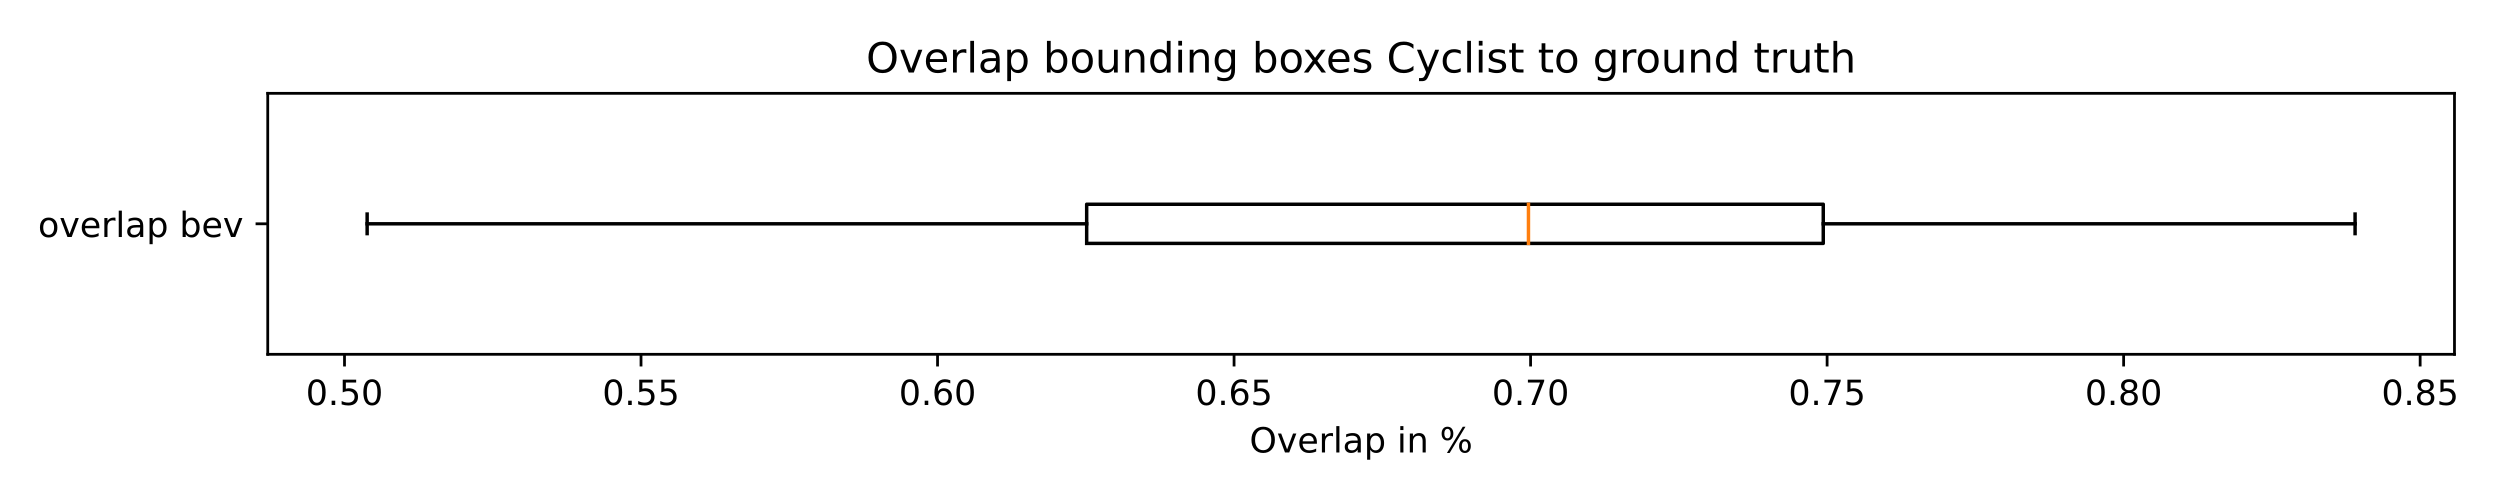
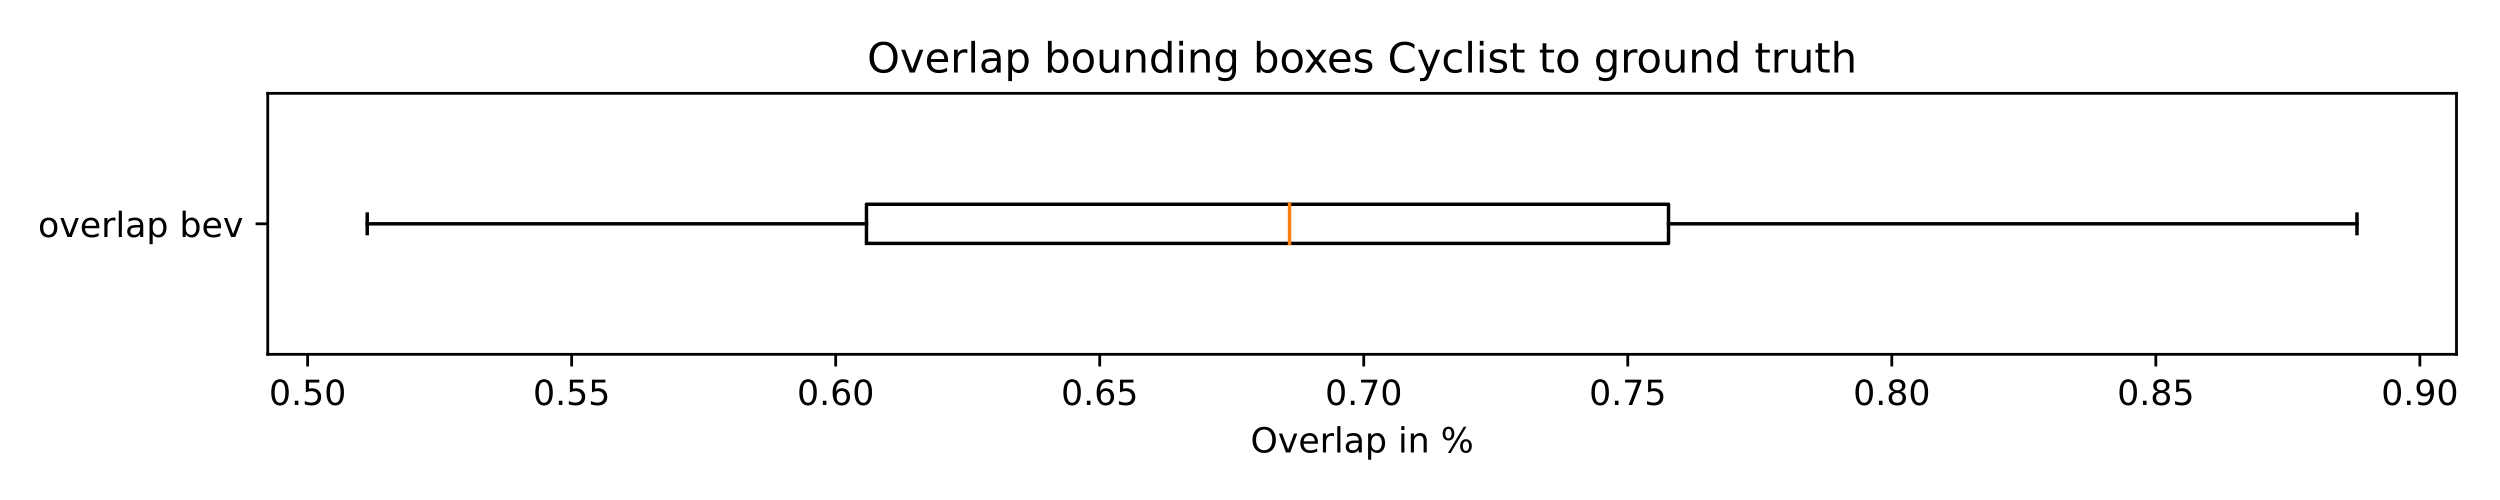
<svg xmlns="http://www.w3.org/2000/svg" xmlns:xlink="http://www.w3.org/1999/xlink" width="720pt" height="144pt" viewBox="0 0 720 144" version="1.1">
  <defs>
    <style type="text/css">*{stroke-linejoin: round; stroke-linecap: butt}</style>
  </defs>
  <g id="figure_1">
    <g id="patch_1">
      <path d="M 0 144  L 720 144  L 720 0  L 0 0  z " style="fill: #ffffff" />
    </g>
    <g id="axes_1">
      <g id="patch_2">
-         <path d="M 77.11 102.04  L 706.889 102.04  L 706.889 26.88  L 77.11 26.88  z " style="fill: #ffffff" />
+         <path d="M 77.11 102.04  L 707.465 102.04  L 707.465 26.88  L 77.11 26.88  z " style="fill: #ffffff" />
      </g>
      <g id="matplotlib.axis_1">
        <g id="xtick_1">
          <g id="line2d_1">
            <defs>
-               <path id="m02974921bd" d="M 0 0  L 0 3.5  " style="stroke: #000000; stroke-width: 0.8" />
+               <path id="m5f3617646d" d="M 0 0  L 0 3.5  " style="stroke: #000000; stroke-width: 0.8" />
            </defs>
            <g>
-               <use xlink:href="#m02974921bd" x="99.216" y="102.04" style="stroke: #000000; stroke-width: 0.8" />
+               <use xlink:href="#m5f3617646d" x="88.596" y="102.04" style="stroke: #000000; stroke-width: 0.8" />
            </g>
          </g>
          <g id="text_1">
-             <g transform="translate(88.08273 116.6384)scale(0.1 -0.1)">
+             <g transform="translate(77.46288 116.6384)scale(0.1 -0.1)">
              <defs>
                <path id="DejaVuSans-30" d="M 2034 4250  Q 1547 4250 1301 3770  Q 1056 3291 1056 2328  Q 1056 1369 1301 889  Q 1547 409 2034 409  Q 2525 409 2770 889  Q 3016 1369 3016 2328  Q 3016 3291 2770 3770  Q 2525 4250 2034 4250  z M 2034 4750  Q 2819 4750 3233 4129  Q 3647 3509 3647 2328  Q 3647 1150 3233 529  Q 2819 -91 2034 -91  Q 1250 -91 836 529  Q 422 1150 422 2328  Q 422 3509 836 4129  Q 1250 4750 2034 4750  z " transform="scale(0.015625)" />
                <path id="DejaVuSans-2e" d="M 684 794  L 1344 794  L 1344 0  L 684 0  L 684 794  z " transform="scale(0.015625)" />
                <path id="DejaVuSans-35" d="M 691 4666  L 3169 4666  L 3169 4134  L 1269 4134  L 1269 2991  Q 1406 3038 1543 3061  Q 1681 3084 1819 3084  Q 2600 3084 3056 2656  Q 3513 2228 3513 1497  Q 3513 744 3044 326  Q 2575 -91 1722 -91  Q 1428 -91 1123 -41  Q 819 9 494 109  L 494 744  Q 775 591 1075 516  Q 1375 441 1709 441  Q 2250 441 2565 725  Q 2881 1009 2881 1497  Q 2881 1984 2565 2268  Q 2250 2553 1709 2553  Q 1456 2553 1204 2497  Q 953 2441 691 2322  L 691 4666  z " transform="scale(0.015625)" />
              </defs>
              <use xlink:href="#DejaVuSans-30" />
              <use xlink:href="#DejaVuSans-2e" x="63.623" />
              <use xlink:href="#DejaVuSans-35" x="95.41" />
              <use xlink:href="#DejaVuSans-30" x="159.033" />
            </g>
          </g>
        </g>
        <g id="xtick_2">
          <g id="line2d_2">
            <g>
-               <use xlink:href="#m02974921bd" x="184.614" y="102.04" style="stroke: #000000; stroke-width: 0.8" />
+               <use xlink:href="#m5f3617646d" x="164.636" y="102.04" style="stroke: #000000; stroke-width: 0.8" />
            </g>
          </g>
          <g id="text_2">
-             <g transform="translate(173.481 116.6384)scale(0.1 -0.1)">
+             <g transform="translate(153.5034 116.6384)scale(0.1 -0.1)">
              <use xlink:href="#DejaVuSans-30" />
              <use xlink:href="#DejaVuSans-2e" x="63.623" />
              <use xlink:href="#DejaVuSans-35" x="95.41" />
              <use xlink:href="#DejaVuSans-35" x="159.033" />
            </g>
          </g>
        </g>
        <g id="xtick_3">
          <g id="line2d_3">
            <g>
-               <use xlink:href="#m02974921bd" x="270.012" y="102.04" style="stroke: #000000; stroke-width: 0.8" />
+               <use xlink:href="#m5f3617646d" x="240.677" y="102.04" style="stroke: #000000; stroke-width: 0.8" />
            </g>
          </g>
          <g id="text_3">
-             <g transform="translate(258.8792 116.6384)scale(0.1 -0.1)">
+             <g transform="translate(229.5439 116.6384)scale(0.1 -0.1)">
              <defs>
                <path id="DejaVuSans-36" d="M 2113 2584  Q 1688 2584 1439 2293  Q 1191 2003 1191 1497  Q 1191 994 1439 701  Q 1688 409 2113 409  Q 2538 409 2786 701  Q 3034 994 3034 1497  Q 3034 2003 2786 2293  Q 2538 2584 2113 2584  z M 3366 4563  L 3366 3988  Q 3128 4100 2886 4159  Q 2644 4219 2406 4219  Q 1781 4219 1451 3797  Q 1122 3375 1075 2522  Q 1259 2794 1537 2939  Q 1816 3084 2150 3084  Q 2853 3084 3261 2657  Q 3669 2231 3669 1497  Q 3669 778 3244 343  Q 2819 -91 2113 -91  Q 1303 -91 875 529  Q 447 1150 447 2328  Q 447 3434 972 4092  Q 1497 4750 2381 4750  Q 2619 4750 2861 4703  Q 3103 4656 3366 4563  z " transform="scale(0.015625)" />
              </defs>
              <use xlink:href="#DejaVuSans-30" />
              <use xlink:href="#DejaVuSans-2e" x="63.623" />
              <use xlink:href="#DejaVuSans-36" x="95.41" />
              <use xlink:href="#DejaVuSans-30" x="159.033" />
            </g>
          </g>
        </g>
        <g id="xtick_4">
          <g id="line2d_4">
            <g>
-               <use xlink:href="#m02974921bd" x="355.41" y="102.04" style="stroke: #000000; stroke-width: 0.8" />
+               <use xlink:href="#m5f3617646d" x="316.717" y="102.04" style="stroke: #000000; stroke-width: 0.8" />
            </g>
          </g>
          <g id="text_4">
-             <g transform="translate(344.2775 116.6384)scale(0.1 -0.1)">
+             <g transform="translate(305.5843 116.6384)scale(0.1 -0.1)">
              <use xlink:href="#DejaVuSans-30" />
              <use xlink:href="#DejaVuSans-2e" x="63.623" />
              <use xlink:href="#DejaVuSans-36" x="95.41" />
              <use xlink:href="#DejaVuSans-35" x="159.033" />
            </g>
          </g>
        </g>
        <g id="xtick_5">
          <g id="line2d_5">
            <g>
-               <use xlink:href="#m02974921bd" x="440.809" y="102.04" style="stroke: #000000; stroke-width: 0.8" />
+               <use xlink:href="#m5f3617646d" x="392.758" y="102.04" style="stroke: #000000; stroke-width: 0.8" />
            </g>
          </g>
          <g id="text_5">
-             <g transform="translate(429.6757 116.6384)scale(0.1 -0.1)">
+             <g transform="translate(381.6248 116.6384)scale(0.1 -0.1)">
              <defs>
                <path id="DejaVuSans-37" d="M 525 4666  L 3525 4666  L 3525 4397  L 1831 0  L 1172 0  L 2766 4134  L 525 4134  L 525 4666  z " transform="scale(0.015625)" />
              </defs>
              <use xlink:href="#DejaVuSans-30" />
              <use xlink:href="#DejaVuSans-2e" x="63.623" />
              <use xlink:href="#DejaVuSans-37" x="95.41" />
              <use xlink:href="#DejaVuSans-30" x="159.033" />
            </g>
          </g>
        </g>
        <g id="xtick_6">
          <g id="line2d_6">
            <g>
-               <use xlink:href="#m02974921bd" x="526.207" y="102.04" style="stroke: #000000; stroke-width: 0.8" />
+               <use xlink:href="#m5f3617646d" x="468.798" y="102.04" style="stroke: #000000; stroke-width: 0.8" />
            </g>
          </g>
          <g id="text_6">
-             <g transform="translate(515.074 116.6384)scale(0.1 -0.1)">
+             <g transform="translate(457.6653 116.6384)scale(0.1 -0.1)">
              <use xlink:href="#DejaVuSans-30" />
              <use xlink:href="#DejaVuSans-2e" x="63.623" />
              <use xlink:href="#DejaVuSans-37" x="95.41" />
              <use xlink:href="#DejaVuSans-35" x="159.033" />
            </g>
          </g>
        </g>
        <g id="xtick_7">
          <g id="line2d_7">
            <g>
-               <use xlink:href="#m02974921bd" x="611.605" y="102.04" style="stroke: #000000; stroke-width: 0.8" />
+               <use xlink:href="#m5f3617646d" x="544.839" y="102.04" style="stroke: #000000; stroke-width: 0.8" />
            </g>
          </g>
          <g id="text_7">
-             <g transform="translate(600.4722 116.6384)scale(0.1 -0.1)">
+             <g transform="translate(533.7058 116.6384)scale(0.1 -0.1)">
              <defs>
                <path id="DejaVuSans-38" d="M 2034 2216  Q 1584 2216 1326 1975  Q 1069 1734 1069 1313  Q 1069 891 1326 650  Q 1584 409 2034 409  Q 2484 409 2743 651  Q 3003 894 3003 1313  Q 3003 1734 2745 1975  Q 2488 2216 2034 2216  z M 1403 2484  Q 997 2584 770 2862  Q 544 3141 544 3541  Q 544 4100 942 4425  Q 1341 4750 2034 4750  Q 2731 4750 3128 4425  Q 3525 4100 3525 3541  Q 3525 3141 3298 2862  Q 3072 2584 2669 2484  Q 3125 2378 3379 2068  Q 3634 1759 3634 1313  Q 3634 634 3220 271  Q 2806 -91 2034 -91  Q 1263 -91 848 271  Q 434 634 434 1313  Q 434 1759 690 2068  Q 947 2378 1403 2484  z M 1172 3481  Q 1172 3119 1398 2916  Q 1625 2713 2034 2713  Q 2441 2713 2670 2916  Q 2900 3119 2900 3481  Q 2900 3844 2670 4047  Q 2441 4250 2034 4250  Q 1625 4250 1398 4047  Q 1172 3844 1172 3481  z " transform="scale(0.015625)" />
              </defs>
              <use xlink:href="#DejaVuSans-30" />
              <use xlink:href="#DejaVuSans-2e" x="63.623" />
              <use xlink:href="#DejaVuSans-38" x="95.41" />
              <use xlink:href="#DejaVuSans-30" x="159.033" />
            </g>
          </g>
        </g>
        <g id="xtick_8">
          <g id="line2d_8">
            <g>
-               <use xlink:href="#m02974921bd" x="697.003" y="102.04" style="stroke: #000000; stroke-width: 0.8" />
+               <use xlink:href="#m5f3617646d" x="620.879" y="102.04" style="stroke: #000000; stroke-width: 0.8" />
            </g>
          </g>
          <g id="text_8">
-             <g transform="translate(685.8705 116.6384)scale(0.1 -0.1)">
+             <g transform="translate(609.7463 116.6384)scale(0.1 -0.1)">
              <use xlink:href="#DejaVuSans-30" />
              <use xlink:href="#DejaVuSans-2e" x="63.623" />
              <use xlink:href="#DejaVuSans-38" x="95.41" />
              <use xlink:href="#DejaVuSans-35" x="159.033" />
            </g>
          </g>
        </g>
-         <g id="text_9">
-           <g transform="translate(359.858 130.3166)scale(0.1 -0.1)">
+         <g id="xtick_9">
+           <g id="line2d_9">
+             <g>
+               <use xlink:href="#m5f3617646d" x="696.92" y="102.04" style="stroke: #000000; stroke-width: 0.8" />
+             </g>
+           </g>
+           <g id="text_9">
+             <g transform="translate(685.7868 116.6384)scale(0.1 -0.1)">
+               <defs>
+                 <path id="DejaVuSans-39" d="M 703 97  L 703 672  Q 941 559 1184 500  Q 1428 441 1663 441  Q 2288 441 2617 861  Q 2947 1281 2994 2138  Q 2813 1869 2534 1725  Q 2256 1581 1919 1581  Q 1219 1581 811 2004  Q 403 2428 403 3163  Q 403 3881 828 4315  Q 1253 4750 1959 4750  Q 2769 4750 3195 4129  Q 3622 3509 3622 2328  Q 3622 1225 3098 567  Q 2575 -91 1691 -91  Q 1453 -91 1209 -44  Q 966 3 703 97  z M 1959 2075  Q 2384 2075 2632 2365  Q 2881 2656 2881 3163  Q 2881 3666 2632 3958  Q 2384 4250 1959 4250  Q 1534 4250 1286 3958  Q 1038 3666 1038 3163  Q 1038 2656 1286 2365  Q 1534 2075 1959 2075  z " transform="scale(0.015625)" />
+               </defs>
+               <use xlink:href="#DejaVuSans-30" />
+               <use xlink:href="#DejaVuSans-2e" x="63.623" />
+               <use xlink:href="#DejaVuSans-39" x="95.41" />
+               <use xlink:href="#DejaVuSans-30" x="159.033" />
+             </g>
+           </g>
+         </g>
+         <g id="text_10">
+           <g transform="translate(360.1459 130.3166)scale(0.1 -0.1)">
            <defs>
              <path id="DejaVuSans-4f" d="M 2522 4238  Q 1834 4238 1429 3725  Q 1025 3213 1025 2328  Q 1025 1447 1429 934  Q 1834 422 2522 422  Q 3209 422 3611 934  Q 4013 1447 4013 2328  Q 4013 3213 3611 3725  Q 3209 4238 2522 4238  z M 2522 4750  Q 3503 4750 4090 4092  Q 4678 3434 4678 2328  Q 4678 1225 4090 567  Q 3503 -91 2522 -91  Q 1538 -91 948 565  Q 359 1222 359 2328  Q 359 3434 948 4092  Q 1538 4750 2522 4750  z " transform="scale(0.015625)" />
              <path id="DejaVuSans-76" d="M 191 3500  L 800 3500  L 1894 563  L 2988 3500  L 3597 3500  L 2284 0  L 1503 0  L 191 3500  z " transform="scale(0.015625)" />
              <path id="DejaVuSans-65" d="M 3597 1894  L 3597 1613  L 953 1613  Q 991 1019 1311 708  Q 1631 397 2203 397  Q 2534 397 2845 478  Q 3156 559 3463 722  L 3463 178  Q 3153 47 2828 -22  Q 2503 -91 2169 -91  Q 1331 -91 842 396  Q 353 884 353 1716  Q 353 2575 817 3079  Q 1281 3584 2069 3584  Q 2775 3584 3186 3129  Q 3597 2675 3597 1894  z M 3022 2063  Q 3016 2534 2758 2815  Q 2500 3097 2075 3097  Q 1594 3097 1305 2825  Q 1016 2553 972 2059  L 3022 2063  z " transform="scale(0.015625)" />
              <path id="DejaVuSans-72" d="M 2631 2963  Q 2534 3019 2420 3045  Q 2306 3072 2169 3072  Q 1681 3072 1420 2755  Q 1159 2438 1159 1844  L 1159 0  L 581 0  L 581 3500  L 1159 3500  L 1159 2956  Q 1341 3275 1631 3429  Q 1922 3584 2338 3584  Q 2397 3584 2469 3576  Q 2541 3569 2628 3553  L 2631 2963  z " transform="scale(0.015625)" />
              <path id="DejaVuSans-6c" d="M 603 4863  L 1178 4863  L 1178 0  L 603 0  L 603 4863  z " transform="scale(0.015625)" />
              <path id="DejaVuSans-61" d="M 2194 1759  Q 1497 1759 1228 1600  Q 959 1441 959 1056  Q 959 750 1161 570  Q 1363 391 1709 391  Q 2188 391 2477 730  Q 2766 1069 2766 1631  L 2766 1759  L 2194 1759  z M 3341 1997  L 3341 0  L 2766 0  L 2766 531  Q 2569 213 2275 61  Q 1981 -91 1556 -91  Q 1019 -91 701 211  Q 384 513 384 1019  Q 384 1609 779 1909  Q 1175 2209 1959 2209  L 2766 2209  L 2766 2266  Q 2766 2663 2505 2880  Q 2244 3097 1772 3097  Q 1472 3097 1187 3025  Q 903 2953 641 2809  L 641 3341  Q 956 3463 1253 3523  Q 1550 3584 1831 3584  Q 2591 3584 2966 3190  Q 3341 2797 3341 1997  z " transform="scale(0.015625)" />
              <path id="DejaVuSans-70" d="M 1159 525  L 1159 -1331  L 581 -1331  L 581 3500  L 1159 3500  L 1159 2969  Q 1341 3281 1617 3432  Q 1894 3584 2278 3584  Q 2916 3584 3314 3078  Q 3713 2572 3713 1747  Q 3713 922 3314 415  Q 2916 -91 2278 -91  Q 1894 -91 1617 61  Q 1341 213 1159 525  z M 3116 1747  Q 3116 2381 2855 2742  Q 2594 3103 2138 3103  Q 1681 3103 1420 2742  Q 1159 2381 1159 1747  Q 1159 1113 1420 752  Q 1681 391 2138 391  Q 2594 391 2855 752  Q 3116 1113 3116 1747  z " transform="scale(0.015625)" />
              <path id="DejaVuSans-20" transform="scale(0.015625)" />
              <path id="DejaVuSans-69" d="M 603 3500  L 1178 3500  L 1178 0  L 603 0  L 603 3500  z M 603 4863  L 1178 4863  L 1178 4134  L 603 4134  L 603 4863  z " transform="scale(0.015625)" />
              <path id="DejaVuSans-6e" d="M 3513 2113  L 3513 0  L 2938 0  L 2938 2094  Q 2938 2591 2744 2837  Q 2550 3084 2163 3084  Q 1697 3084 1428 2787  Q 1159 2491 1159 1978  L 1159 0  L 581 0  L 581 3500  L 1159 3500  L 1159 2956  Q 1366 3272 1645 3428  Q 1925 3584 2291 3584  Q 2894 3584 3203 3211  Q 3513 2838 3513 2113  z " transform="scale(0.015625)" />
              <path id="DejaVuSans-25" d="M 4653 2053  Q 4381 2053 4226 1822  Q 4072 1591 4072 1178  Q 4072 772 4226 539  Q 4381 306 4653 306  Q 4919 306 5073 539  Q 5228 772 5228 1178  Q 5228 1588 5073 1820  Q 4919 2053 4653 2053  z M 4653 2450  Q 5147 2450 5437 2106  Q 5728 1763 5728 1178  Q 5728 594 5436 251  Q 5144 -91 4653 -91  Q 4153 -91 3862 251  Q 3572 594 3572 1178  Q 3572 1766 3864 2108  Q 4156 2450 4653 2450  z M 1428 4353  Q 1159 4353 1004 4120  Q 850 3888 850 3481  Q 850 3069 1003 2837  Q 1156 2606 1428 2606  Q 1700 2606 1854 2837  Q 2009 3069 2009 3481  Q 2009 3884 1853 4118  Q 1697 4353 1428 4353  z M 4250 4750  L 4750 4750  L 1831 -91  L 1331 -91  L 4250 4750  z M 1428 4750  Q 1922 4750 2215 4408  Q 2509 4066 2509 3481  Q 2509 2891 2217 2550  Q 1925 2209 1428 2209  Q 931 2209 642 2551  Q 353 2894 353 3481  Q 353 4063 643 4406  Q 934 4750 1428 4750  z " transform="scale(0.015625)" />
            </defs>
            <use xlink:href="#DejaVuSans-4f" />
            <use xlink:href="#DejaVuSans-76" x="78.711" />
            <use xlink:href="#DejaVuSans-65" x="137.891" />
            <use xlink:href="#DejaVuSans-72" x="199.414" />
            <use xlink:href="#DejaVuSans-6c" x="240.527" />
            <use xlink:href="#DejaVuSans-61" x="268.311" />
            <use xlink:href="#DejaVuSans-70" x="329.59" />
            <use xlink:href="#DejaVuSans-20" x="393.066" />
            <use xlink:href="#DejaVuSans-69" x="424.854" />
            <use xlink:href="#DejaVuSans-6e" x="452.637" />
            <use xlink:href="#DejaVuSans-20" x="516.016" />
            <use xlink:href="#DejaVuSans-25" x="547.803" />
          </g>
        </g>
      </g>
      <g id="matplotlib.axis_2">
        <g id="ytick_1">
-           <g id="line2d_9">
+           <g id="line2d_10">
            <defs>
-               <path id="m419a24126e" d="M 0 0  L -3.5 0  " style="stroke: #000000; stroke-width: 0.8" />
+               <path id="ma69691049f" d="M 0 0  L -3.5 0  " style="stroke: #000000; stroke-width: 0.8" />
            </defs>
            <g>
-               <use xlink:href="#m419a24126e" x="77.11" y="64.46" style="stroke: #000000; stroke-width: 0.8" />
-             </g>
-           </g>
-           <g id="text_10">
+               <use xlink:href="#ma69691049f" x="77.11" y="64.46" style="stroke: #000000; stroke-width: 0.8" />
+             </g>
+           </g>
+           <g id="text_11">
            <g transform="translate(10.95531 68.25922)scale(0.1 -0.1)">
              <defs>
                <path id="DejaVuSans-6f" d="M 1959 3097  Q 1497 3097 1228 2736  Q 959 2375 959 1747  Q 959 1119 1226 758  Q 1494 397 1959 397  Q 2419 397 2687 759  Q 2956 1122 2956 1747  Q 2956 2369 2687 2733  Q 2419 3097 1959 3097  z M 1959 3584  Q 2709 3584 3137 3096  Q 3566 2609 3566 1747  Q 3566 888 3137 398  Q 2709 -91 1959 -91  Q 1206 -91 779 398  Q 353 888 353 1747  Q 353 2609 779 3096  Q 1206 3584 1959 3584  z " transform="scale(0.015625)" />
                <path id="DejaVuSans-62" d="M 3116 1747  Q 3116 2381 2855 2742  Q 2594 3103 2138 3103  Q 1681 3103 1420 2742  Q 1159 2381 1159 1747  Q 1159 1113 1420 752  Q 1681 391 2138 391  Q 2594 391 2855 752  Q 3116 1113 3116 1747  z M 1159 2969  Q 1341 3281 1617 3432  Q 1894 3584 2278 3584  Q 2916 3584 3314 3078  Q 3713 2572 3713 1747  Q 3713 922 3314 415  Q 2916 -91 2278 -91  Q 1894 -91 1617 61  Q 1341 213 1159 525  L 1159 0  L 581 0  L 581 4863  L 1159 4863  L 1159 2969  z " transform="scale(0.015625)" />
              </defs>
              <use xlink:href="#DejaVuSans-6f" />
              <use xlink:href="#DejaVuSans-76" x="61.182" />
              <use xlink:href="#DejaVuSans-65" x="120.361" />
              <use xlink:href="#DejaVuSans-72" x="181.885" />
              <use xlink:href="#DejaVuSans-6c" x="222.998" />
              <use xlink:href="#DejaVuSans-61" x="250.781" />
              <use xlink:href="#DejaVuSans-70" x="312.061" />
              <use xlink:href="#DejaVuSans-20" x="375.537" />
              <use xlink:href="#DejaVuSans-62" x="407.324" />
              <use xlink:href="#DejaVuSans-65" x="470.801" />
              <use xlink:href="#DejaVuSans-76" x="532.324" />
            </g>
          </g>
        </g>
      </g>
-       <g id="line2d_10">
-         <path d="M 312.961 70.097  L 312.961 58.823  L 525.1 58.823  L 525.1 70.097  L 312.961 70.097  " clip-path="url(#p45ff5ea0c4)" style="fill: none; stroke: #000000; stroke-linecap: square" />
-       </g>
      <g id="line2d_11">
-         <path d="M 312.961 64.46  L 105.736 64.46  " clip-path="url(#p45ff5ea0c4)" style="fill: none; stroke: #000000; stroke-linecap: square" />
+         <path d="M 249.544 70.097  L 249.544 58.823  L 480.534 58.823  L 480.534 70.097  L 249.544 70.097  " clip-path="url(#p3577c65e0b)" style="fill: none; stroke: #000000; stroke-linecap: square" />
      </g>
      <g id="line2d_12">
-         <path d="M 525.1 64.46  L 678.262 64.46  " clip-path="url(#p45ff5ea0c4)" style="fill: none; stroke: #000000; stroke-linecap: square" />
+         <path d="M 249.544 64.46  L 105.762 64.46  " clip-path="url(#p3577c65e0b)" style="fill: none; stroke: #000000; stroke-linecap: square" />
      </g>
      <g id="line2d_13">
-         <path d="M 105.736 67.278  L 105.736 61.642  " clip-path="url(#p45ff5ea0c4)" style="fill: none; stroke: #000000; stroke-linecap: square" />
+         <path d="M 480.534 64.46  L 678.812 64.46  " clip-path="url(#p3577c65e0b)" style="fill: none; stroke: #000000; stroke-linecap: square" />
      </g>
      <g id="line2d_14">
-         <path d="M 678.262 67.278  L 678.262 61.642  " clip-path="url(#p45ff5ea0c4)" style="fill: none; stroke: #000000; stroke-linecap: square" />
-       </g>
-       <g id="line2d_15" />
-       <g id="line2d_16">
-         <path d="M 440.197 70.097  L 440.197 58.823  " clip-path="url(#p45ff5ea0c4)" style="fill: none; stroke: #ff7f0e; stroke-linecap: square" />
+         <path d="M 105.762 67.278  L 105.762 61.642  " clip-path="url(#p3577c65e0b)" style="fill: none; stroke: #000000; stroke-linecap: square" />
+       </g>
+       <g id="line2d_15">
+         <path d="M 678.812 67.278  L 678.812 61.642  " clip-path="url(#p3577c65e0b)" style="fill: none; stroke: #000000; stroke-linecap: square" />
+       </g>
+       <g id="line2d_16" />
+       <g id="line2d_17">
+         <path d="M 371.386 70.097  L 371.386 58.823  " clip-path="url(#p3577c65e0b)" style="fill: none; stroke: #ff7f0e; stroke-linecap: square" />
      </g>
      <g id="patch_3">
        <path d="M 77.11 102.04  L 77.11 26.88  " style="fill: none; stroke: #000000; stroke-width: 0.8; stroke-linejoin: miter; stroke-linecap: square" />
      </g>
      <g id="patch_4">
-         <path d="M 706.889 102.04  L 706.889 26.88  " style="fill: none; stroke: #000000; stroke-width: 0.8; stroke-linejoin: miter; stroke-linecap: square" />
+         <path d="M 707.465 102.04  L 707.465 26.88  " style="fill: none; stroke: #000000; stroke-width: 0.8; stroke-linejoin: miter; stroke-linecap: square" />
      </g>
      <g id="patch_5">
-         <path d="M 77.11 102.04  L 706.889 102.04  " style="fill: none; stroke: #000000; stroke-width: 0.8; stroke-linejoin: miter; stroke-linecap: square" />
+         <path d="M 77.11 102.04  L 707.465 102.04  " style="fill: none; stroke: #000000; stroke-width: 0.8; stroke-linejoin: miter; stroke-linecap: square" />
      </g>
      <g id="patch_6">
-         <path d="M 77.11 26.88  L 706.889 26.88  " style="fill: none; stroke: #000000; stroke-width: 0.8; stroke-linejoin: miter; stroke-linecap: square" />
-       </g>
-       <g id="text_11">
-         <g transform="translate(249.4488 20.88)scale(0.12 -0.12)">
+         <path d="M 77.11 26.88  L 707.465 26.88  " style="fill: none; stroke: #000000; stroke-width: 0.8; stroke-linejoin: miter; stroke-linecap: square" />
+       </g>
+       <g id="text_12">
+         <g transform="translate(249.7367 20.88)scale(0.12 -0.12)">
          <defs>
            <path id="DejaVuSans-75" d="M 544 1381  L 544 3500  L 1119 3500  L 1119 1403  Q 1119 906 1312 657  Q 1506 409 1894 409  Q 2359 409 2629 706  Q 2900 1003 2900 1516  L 2900 3500  L 3475 3500  L 3475 0  L 2900 0  L 2900 538  Q 2691 219 2414 64  Q 2138 -91 1772 -91  Q 1169 -91 856 284  Q 544 659 544 1381  z M 1991 3584  L 1991 3584  z " transform="scale(0.015625)" />
            <path id="DejaVuSans-64" d="M 2906 2969  L 2906 4863  L 3481 4863  L 3481 0  L 2906 0  L 2906 525  Q 2725 213 2448 61  Q 2172 -91 1784 -91  Q 1150 -91 751 415  Q 353 922 353 1747  Q 353 2572 751 3078  Q 1150 3584 1784 3584  Q 2172 3584 2448 3432  Q 2725 3281 2906 2969  z M 947 1747  Q 947 1113 1208 752  Q 1469 391 1925 391  Q 2381 391 2643 752  Q 2906 1113 2906 1747  Q 2906 2381 2643 2742  Q 2381 3103 1925 3103  Q 1469 3103 1208 2742  Q 947 2381 947 1747  z " transform="scale(0.015625)" />
            <path id="DejaVuSans-67" d="M 2906 1791  Q 2906 2416 2648 2759  Q 2391 3103 1925 3103  Q 1463 3103 1205 2759  Q 947 2416 947 1791  Q 947 1169 1205 825  Q 1463 481 1925 481  Q 2391 481 2648 825  Q 2906 1169 2906 1791  z M 3481 434  Q 3481 -459 3084 -895  Q 2688 -1331 1869 -1331  Q 1566 -1331 1297 -1286  Q 1028 -1241 775 -1147  L 775 -588  Q 1028 -725 1275 -790  Q 1522 -856 1778 -856  Q 2344 -856 2625 -561  Q 2906 -266 2906 331  L 2906 616  Q 2728 306 2450 153  Q 2172 0 1784 0  Q 1141 0 747 490  Q 353 981 353 1791  Q 353 2603 747 3093  Q 1141 3584 1784 3584  Q 2172 3584 2450 3431  Q 2728 3278 2906 2969  L 2906 3500  L 3481 3500  L 3481 434  z " transform="scale(0.015625)" />
            <path id="DejaVuSans-78" d="M 3513 3500  L 2247 1797  L 3578 0  L 2900 0  L 1881 1375  L 863 0  L 184 0  L 1544 1831  L 300 3500  L 978 3500  L 1906 2253  L 2834 3500  L 3513 3500  z " transform="scale(0.015625)" />
            <path id="DejaVuSans-73" d="M 2834 3397  L 2834 2853  Q 2591 2978 2328 3040  Q 2066 3103 1784 3103  Q 1356 3103 1142 2972  Q 928 2841 928 2578  Q 928 2378 1081 2264  Q 1234 2150 1697 2047  L 1894 2003  Q 2506 1872 2764 1633  Q 3022 1394 3022 966  Q 3022 478 2636 193  Q 2250 -91 1575 -91  Q 1294 -91 989 -36  Q 684 19 347 128  L 347 722  Q 666 556 975 473  Q 1284 391 1588 391  Q 1994 391 2212 530  Q 2431 669 2431 922  Q 2431 1156 2273 1281  Q 2116 1406 1581 1522  L 1381 1569  Q 847 1681 609 1914  Q 372 2147 372 2553  Q 372 3047 722 3315  Q 1072 3584 1716 3584  Q 2034 3584 2315 3537  Q 2597 3491 2834 3397  z " transform="scale(0.015625)" />
            <path id="DejaVuSans-43" d="M 4122 4306  L 4122 3641  Q 3803 3938 3442 4084  Q 3081 4231 2675 4231  Q 1875 4231 1450 3742  Q 1025 3253 1025 2328  Q 1025 1406 1450 917  Q 1875 428 2675 428  Q 3081 428 3442 575  Q 3803 722 4122 1019  L 4122 359  Q 3791 134 3420 21  Q 3050 -91 2638 -91  Q 1578 -91 968 557  Q 359 1206 359 2328  Q 359 3453 968 4101  Q 1578 4750 2638 4750  Q 3056 4750 3426 4639  Q 3797 4528 4122 4306  z " transform="scale(0.015625)" />
            <path id="DejaVuSans-79" d="M 2059 -325  Q 1816 -950 1584 -1140  Q 1353 -1331 966 -1331  L 506 -1331  L 506 -850  L 844 -850  Q 1081 -850 1212 -737  Q 1344 -625 1503 -206  L 1606 56  L 191 3500  L 800 3500  L 1894 763  L 2988 3500  L 3597 3500  L 2059 -325  z " transform="scale(0.015625)" />
            <path id="DejaVuSans-63" d="M 3122 3366  L 3122 2828  Q 2878 2963 2633 3030  Q 2388 3097 2138 3097  Q 1578 3097 1268 2742  Q 959 2388 959 1747  Q 959 1106 1268 751  Q 1578 397 2138 397  Q 2388 397 2633 464  Q 2878 531 3122 666  L 3122 134  Q 2881 22 2623 -34  Q 2366 -91 2075 -91  Q 1284 -91 818 406  Q 353 903 353 1747  Q 353 2603 823 3093  Q 1294 3584 2113 3584  Q 2378 3584 2631 3529  Q 2884 3475 3122 3366  z " transform="scale(0.015625)" />
            <path id="DejaVuSans-74" d="M 1172 4494  L 1172 3500  L 2356 3500  L 2356 3053  L 1172 3053  L 1172 1153  Q 1172 725 1289 603  Q 1406 481 1766 481  L 2356 481  L 2356 0  L 1766 0  Q 1100 0 847 248  Q 594 497 594 1153  L 594 3053  L 172 3053  L 172 3500  L 594 3500  L 594 4494  L 1172 4494  z " transform="scale(0.015625)" />
            <path id="DejaVuSans-68" d="M 3513 2113  L 3513 0  L 2938 0  L 2938 2094  Q 2938 2591 2744 2837  Q 2550 3084 2163 3084  Q 1697 3084 1428 2787  Q 1159 2491 1159 1978  L 1159 0  L 581 0  L 581 4863  L 1159 4863  L 1159 2956  Q 1366 3272 1645 3428  Q 1925 3584 2291 3584  Q 2894 3584 3203 3211  Q 3513 2838 3513 2113  z " transform="scale(0.015625)" />
          </defs>
          <use xlink:href="#DejaVuSans-4f" />
          <use xlink:href="#DejaVuSans-76" x="78.711" />
          <use xlink:href="#DejaVuSans-65" x="137.891" />
          <use xlink:href="#DejaVuSans-72" x="199.414" />
          <use xlink:href="#DejaVuSans-6c" x="240.527" />
          <use xlink:href="#DejaVuSans-61" x="268.311" />
          <use xlink:href="#DejaVuSans-70" x="329.59" />
          <use xlink:href="#DejaVuSans-20" x="393.066" />
          <use xlink:href="#DejaVuSans-62" x="424.854" />
          <use xlink:href="#DejaVuSans-6f" x="488.33" />
          <use xlink:href="#DejaVuSans-75" x="549.512" />
          <use xlink:href="#DejaVuSans-6e" x="612.891" />
          <use xlink:href="#DejaVuSans-64" x="676.27" />
          <use xlink:href="#DejaVuSans-69" x="739.746" />
          <use xlink:href="#DejaVuSans-6e" x="767.529" />
          <use xlink:href="#DejaVuSans-67" x="830.908" />
          <use xlink:href="#DejaVuSans-20" x="894.385" />
          <use xlink:href="#DejaVuSans-62" x="926.172" />
          <use xlink:href="#DejaVuSans-6f" x="989.648" />
          <use xlink:href="#DejaVuSans-78" x="1047.705" />
          <use xlink:href="#DejaVuSans-65" x="1103.76" />
          <use xlink:href="#DejaVuSans-73" x="1165.283" />
          <use xlink:href="#DejaVuSans-20" x="1217.383" />
          <use xlink:href="#DejaVuSans-43" x="1249.17" />
          <use xlink:href="#DejaVuSans-79" x="1318.994" />
          <use xlink:href="#DejaVuSans-63" x="1378.174" />
          <use xlink:href="#DejaVuSans-6c" x="1433.154" />
          <use xlink:href="#DejaVuSans-69" x="1460.938" />
          <use xlink:href="#DejaVuSans-73" x="1488.721" />
          <use xlink:href="#DejaVuSans-74" x="1540.82" />
          <use xlink:href="#DejaVuSans-20" x="1580.029" />
          <use xlink:href="#DejaVuSans-74" x="1611.816" />
          <use xlink:href="#DejaVuSans-6f" x="1651.025" />
          <use xlink:href="#DejaVuSans-20" x="1712.207" />
          <use xlink:href="#DejaVuSans-67" x="1743.994" />
          <use xlink:href="#DejaVuSans-72" x="1807.471" />
          <use xlink:href="#DejaVuSans-6f" x="1846.334" />
          <use xlink:href="#DejaVuSans-75" x="1907.516" />
          <use xlink:href="#DejaVuSans-6e" x="1970.895" />
          <use xlink:href="#DejaVuSans-64" x="2034.273" />
          <use xlink:href="#DejaVuSans-20" x="2097.75" />
          <use xlink:href="#DejaVuSans-74" x="2129.537" />
          <use xlink:href="#DejaVuSans-72" x="2168.746" />
          <use xlink:href="#DejaVuSans-75" x="2209.859" />
          <use xlink:href="#DejaVuSans-74" x="2273.238" />
          <use xlink:href="#DejaVuSans-68" x="2312.447" />
        </g>
      </g>
    </g>
  </g>
  <defs>
-     <clipPath id="p45ff5ea0c4">
-       <rect x="77.11" y="26.88" width="629.779" height="75.16" />
+     <clipPath id="p3577c65e0b">
+       <rect x="77.11" y="26.88" width="630.355" height="75.16" />
    </clipPath>
  </defs>
</svg>
